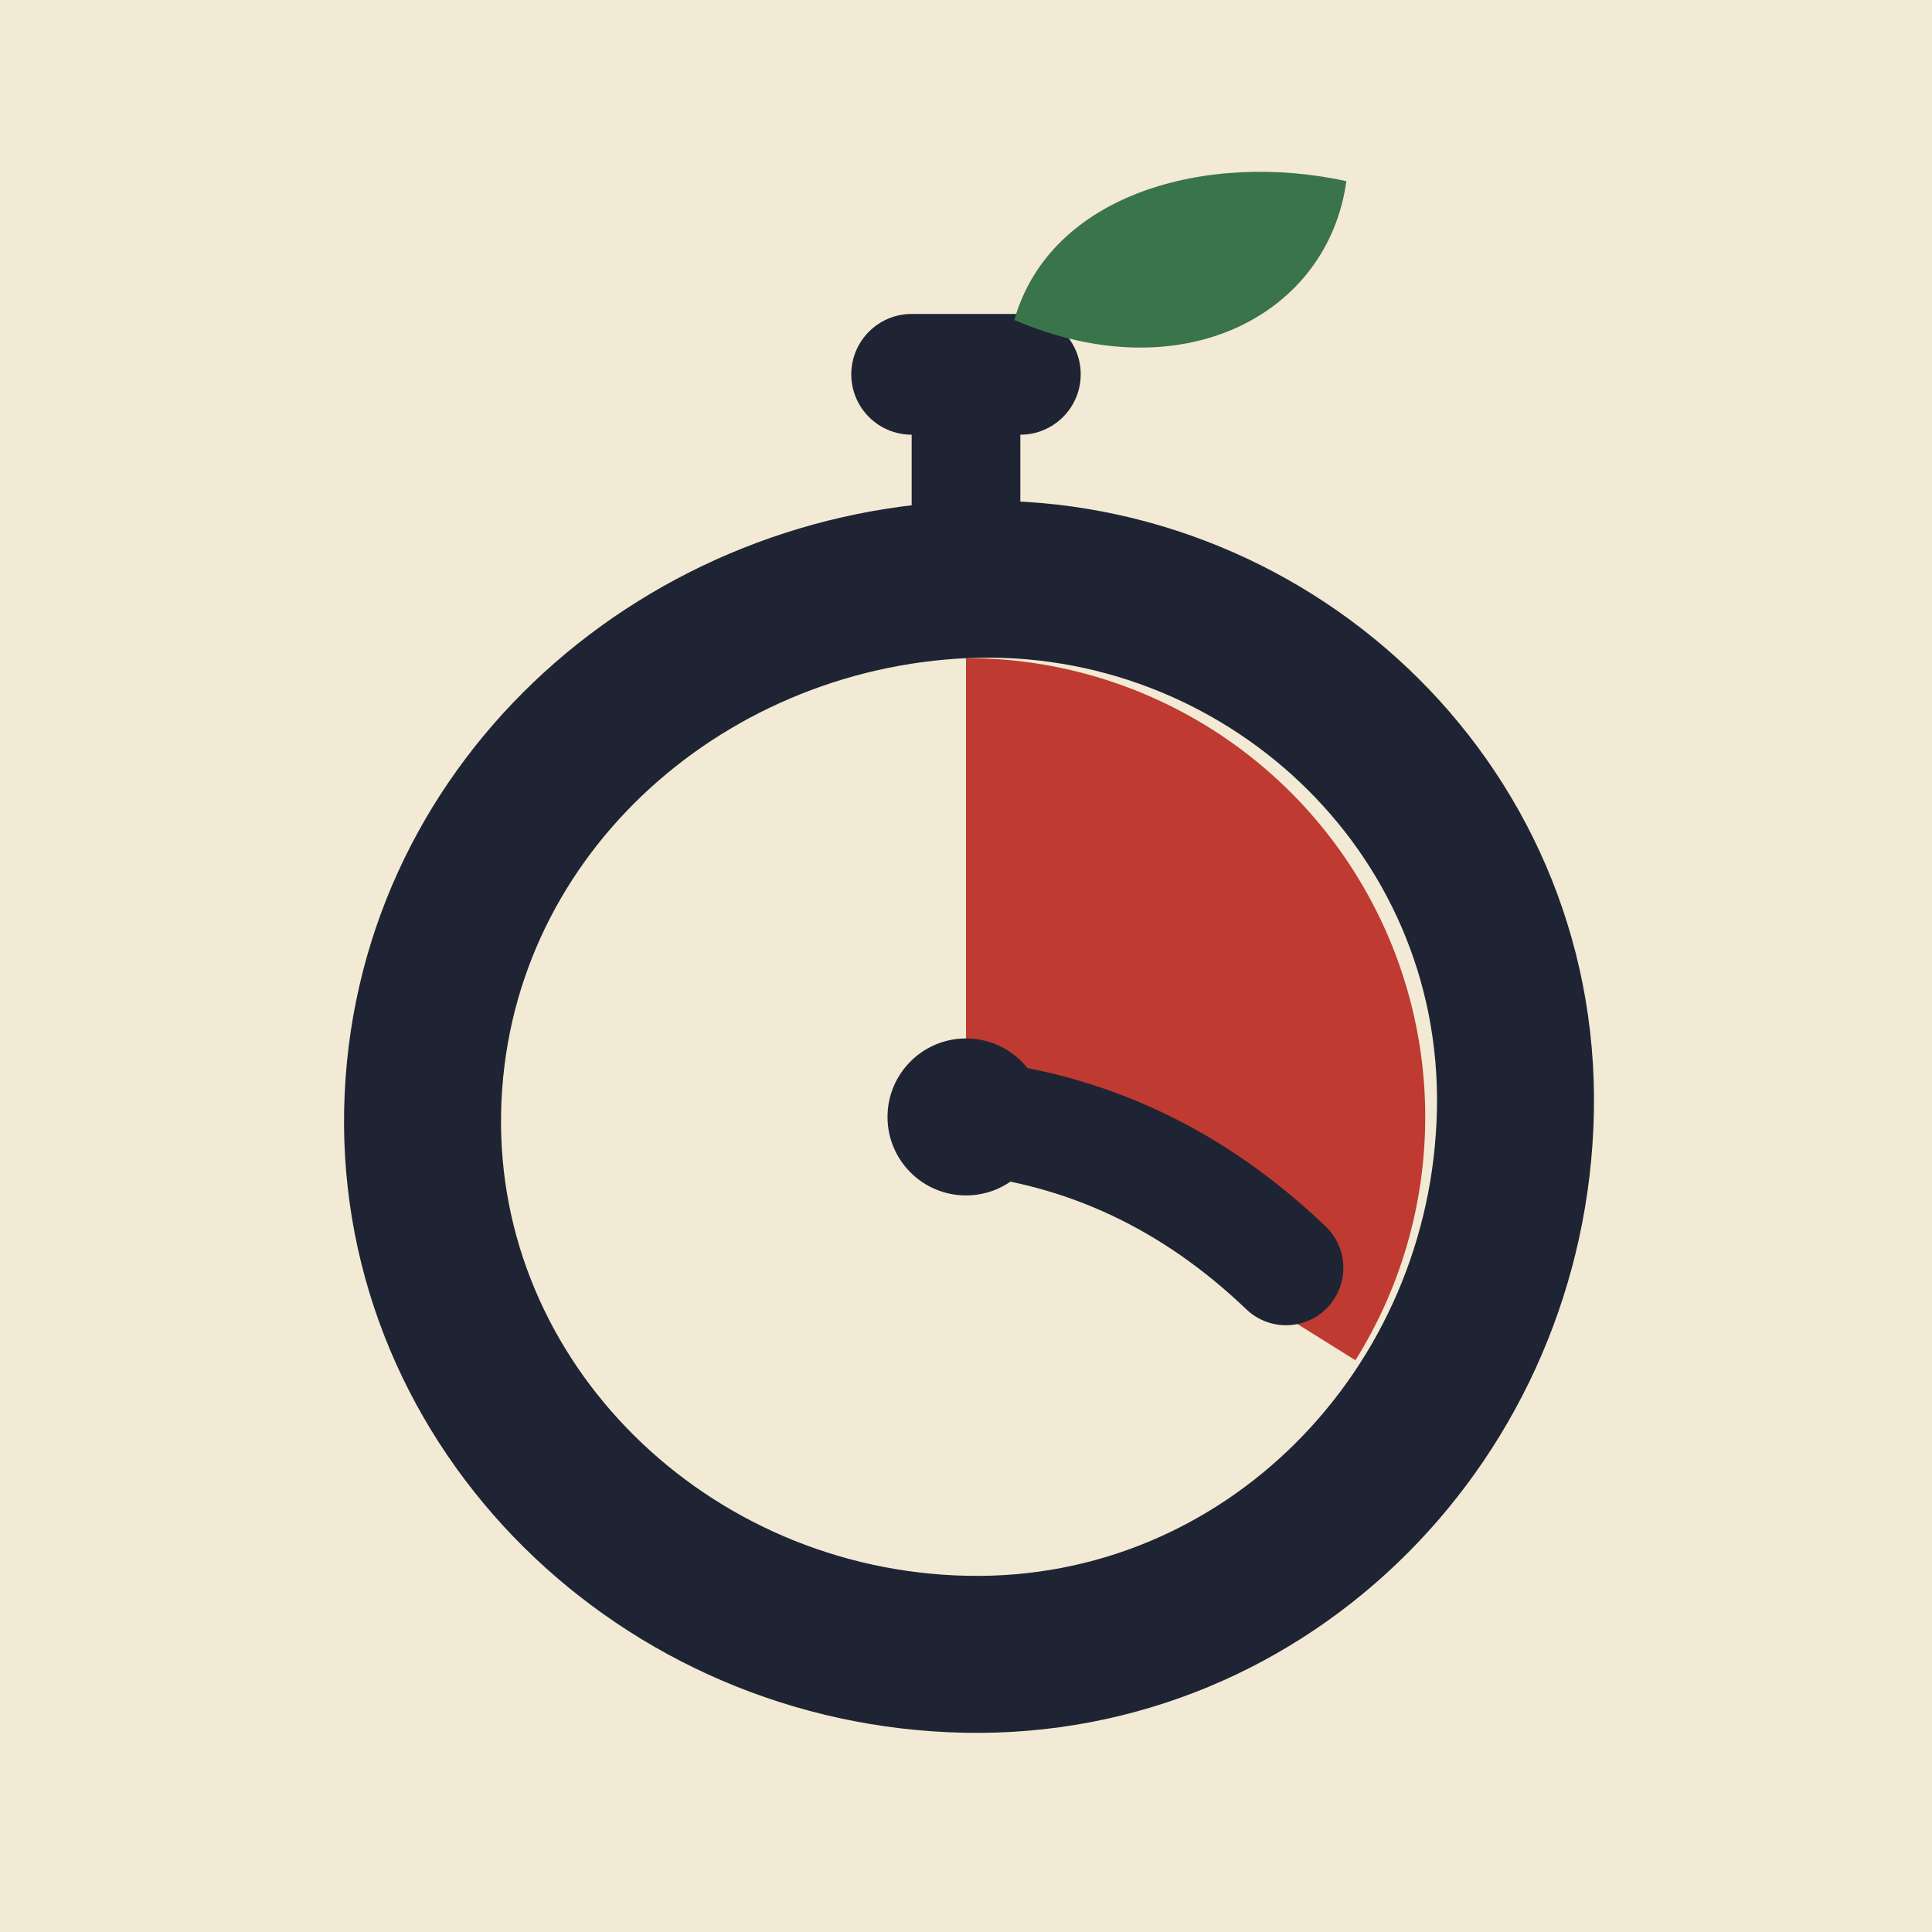
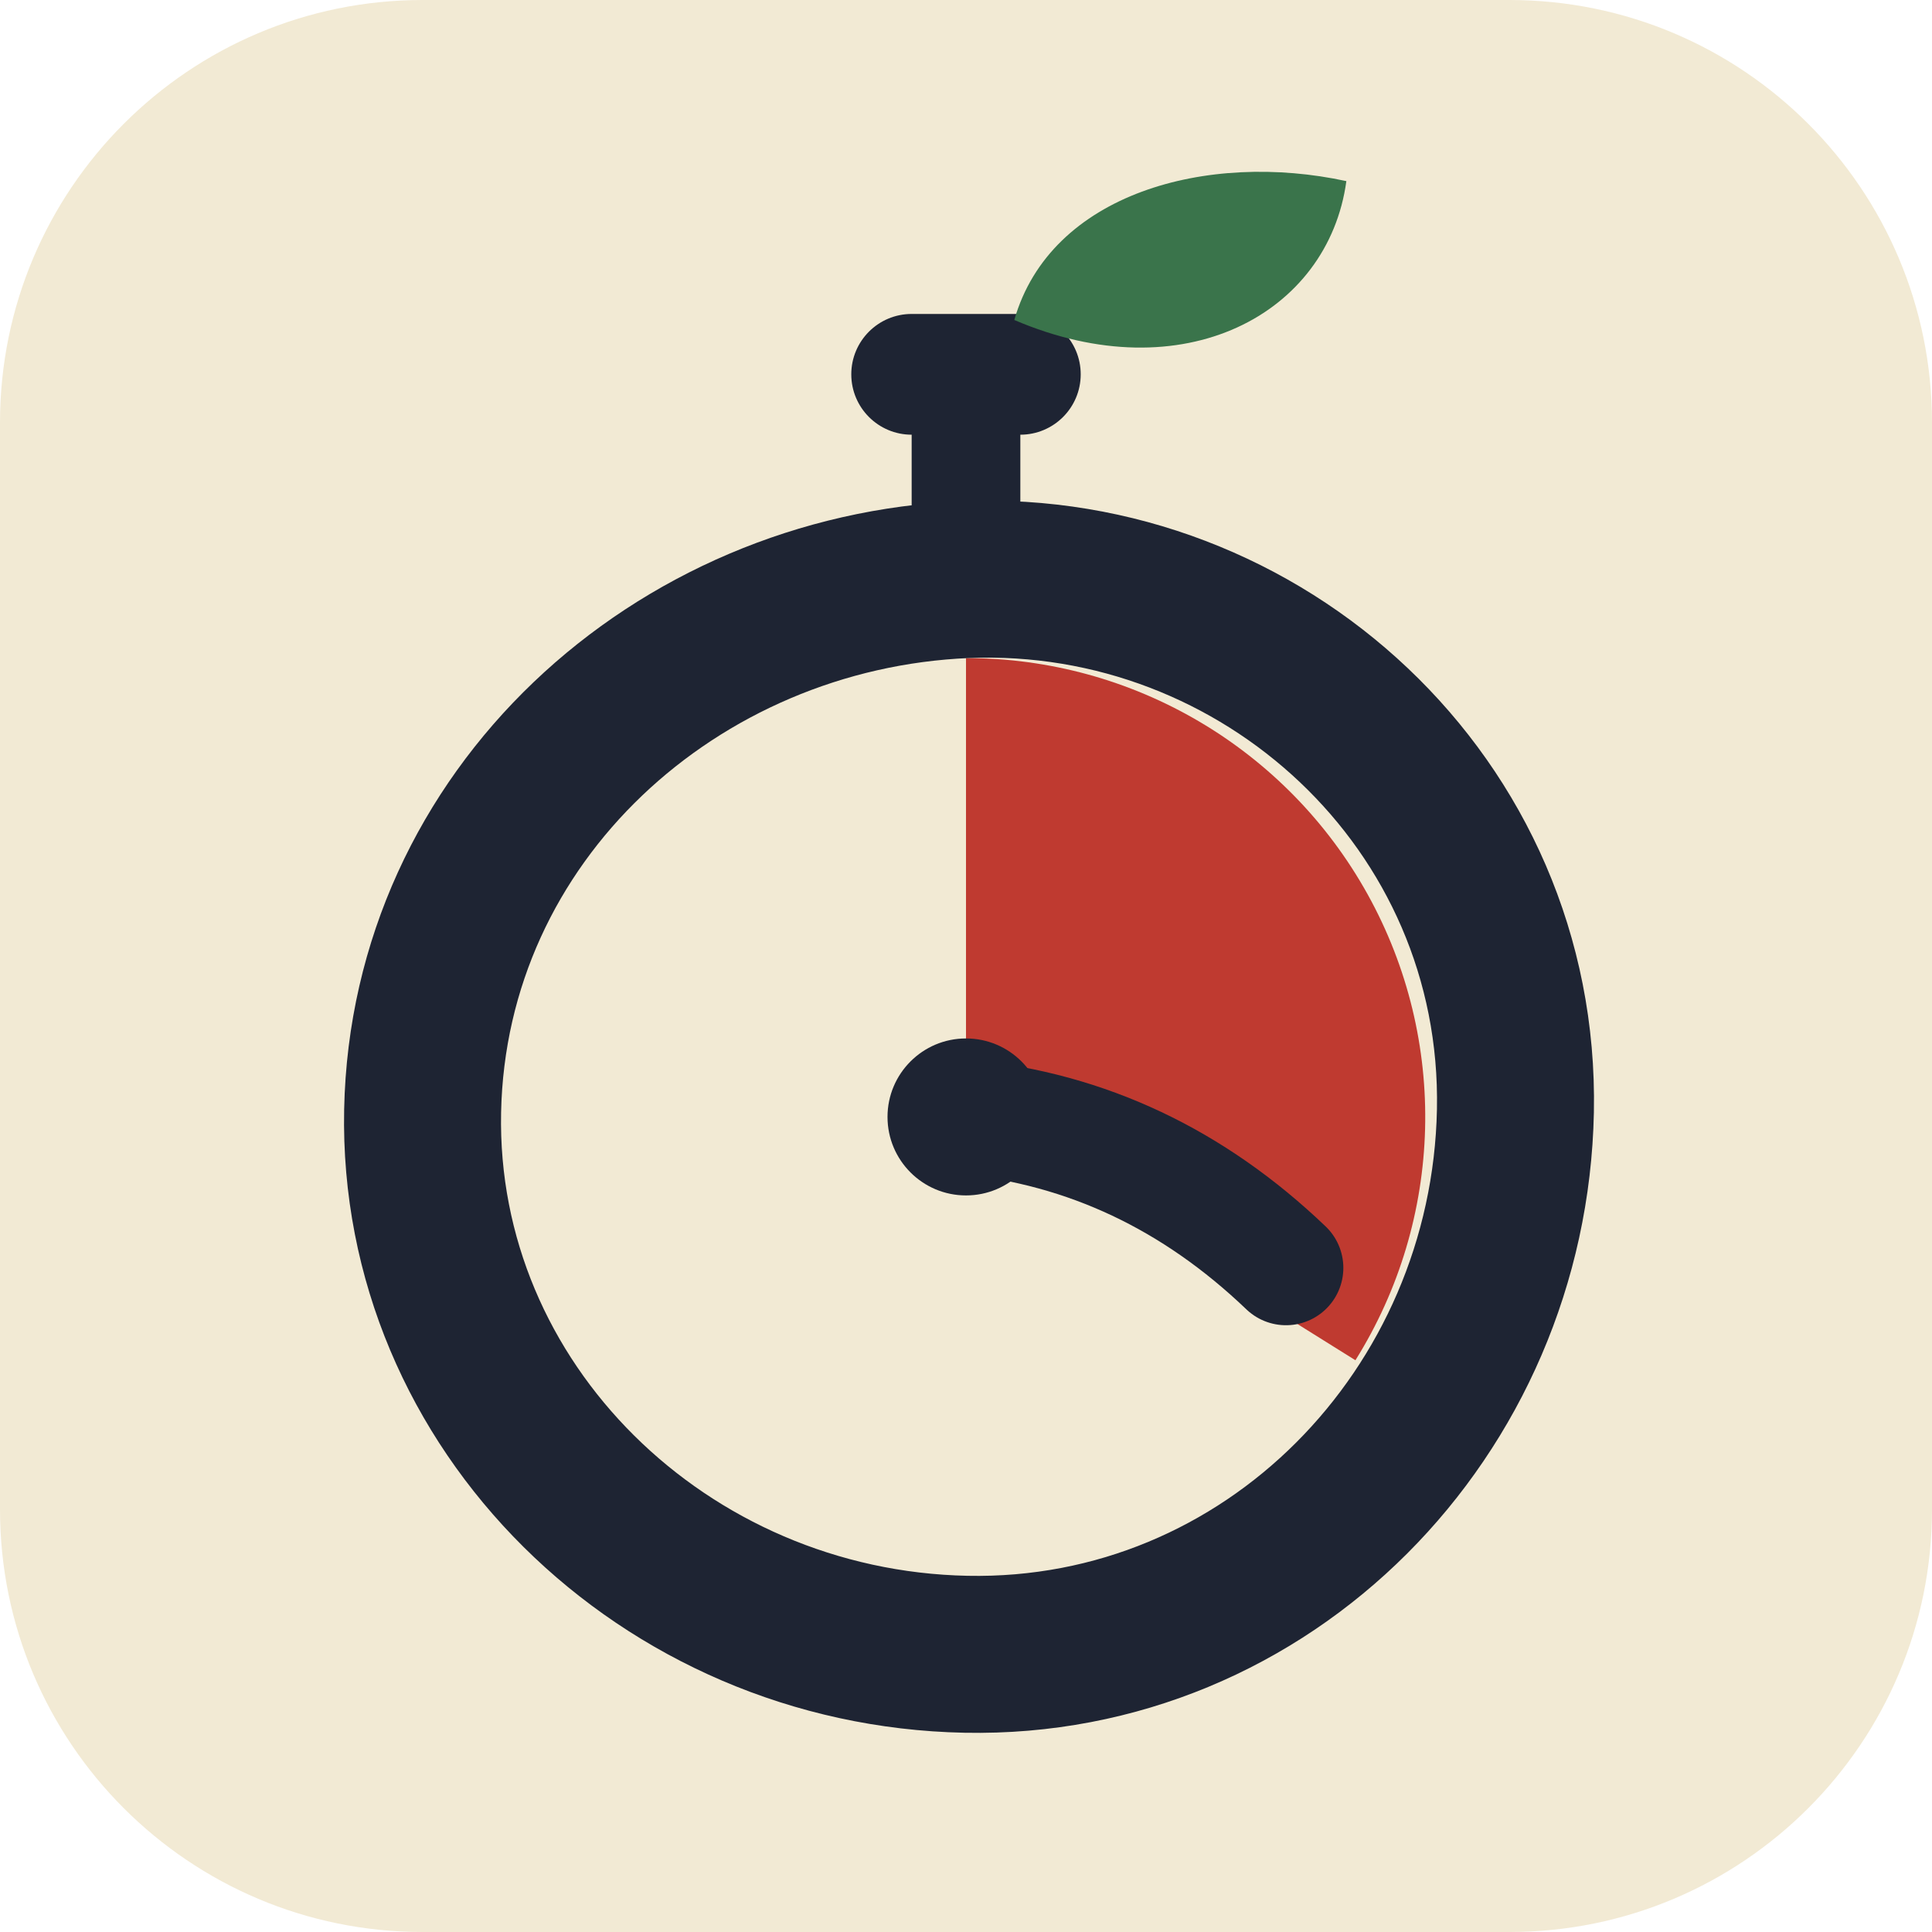
<svg xmlns="http://www.w3.org/2000/svg" viewBox="0 0 32 32">
-   <rect width="32" height="32" fill="#f2ead4" />
+   <rect width="32" height="32" rx="7" fill="#f2ead4" />
  <path d="M16 18.5V10.9A7.6 7.6 0 0 1 22.45 22.53Z" fill="#bf3a30" />
  <path d="M16 9.6C20.9 9.4 25.2 13.3 25.1 18.4C25 23.4 21 27.5 16 27.4C11 27.3 6.9 23.3 7 18.4C7.1 13.5 11.2 9.8 16 9.6Z" fill="none" stroke="#1e2433" stroke-width="2.6" stroke-linejoin="round" />
  <path d="M16 9.6V7" stroke="#1e2433" stroke-width="1.8" />
  <rect x="14.1" y="5.2" width="3.8" height="2" rx="1" fill="#1e2433" />
  <path d="M16 18.5Q19 18.8 21.3 21" fill="none" stroke="#1e2433" stroke-width="1.9" stroke-linecap="round" />
  <circle cx="16" cy="18.5" r="1.3" fill="#1e2433" />
  <path d="M16.8 5.3C17.4 3.2 20 2.5 22.3 3C22 5.2 19.6 6.5 16.8 5.3Z" fill="#3a744b" />
</svg>
